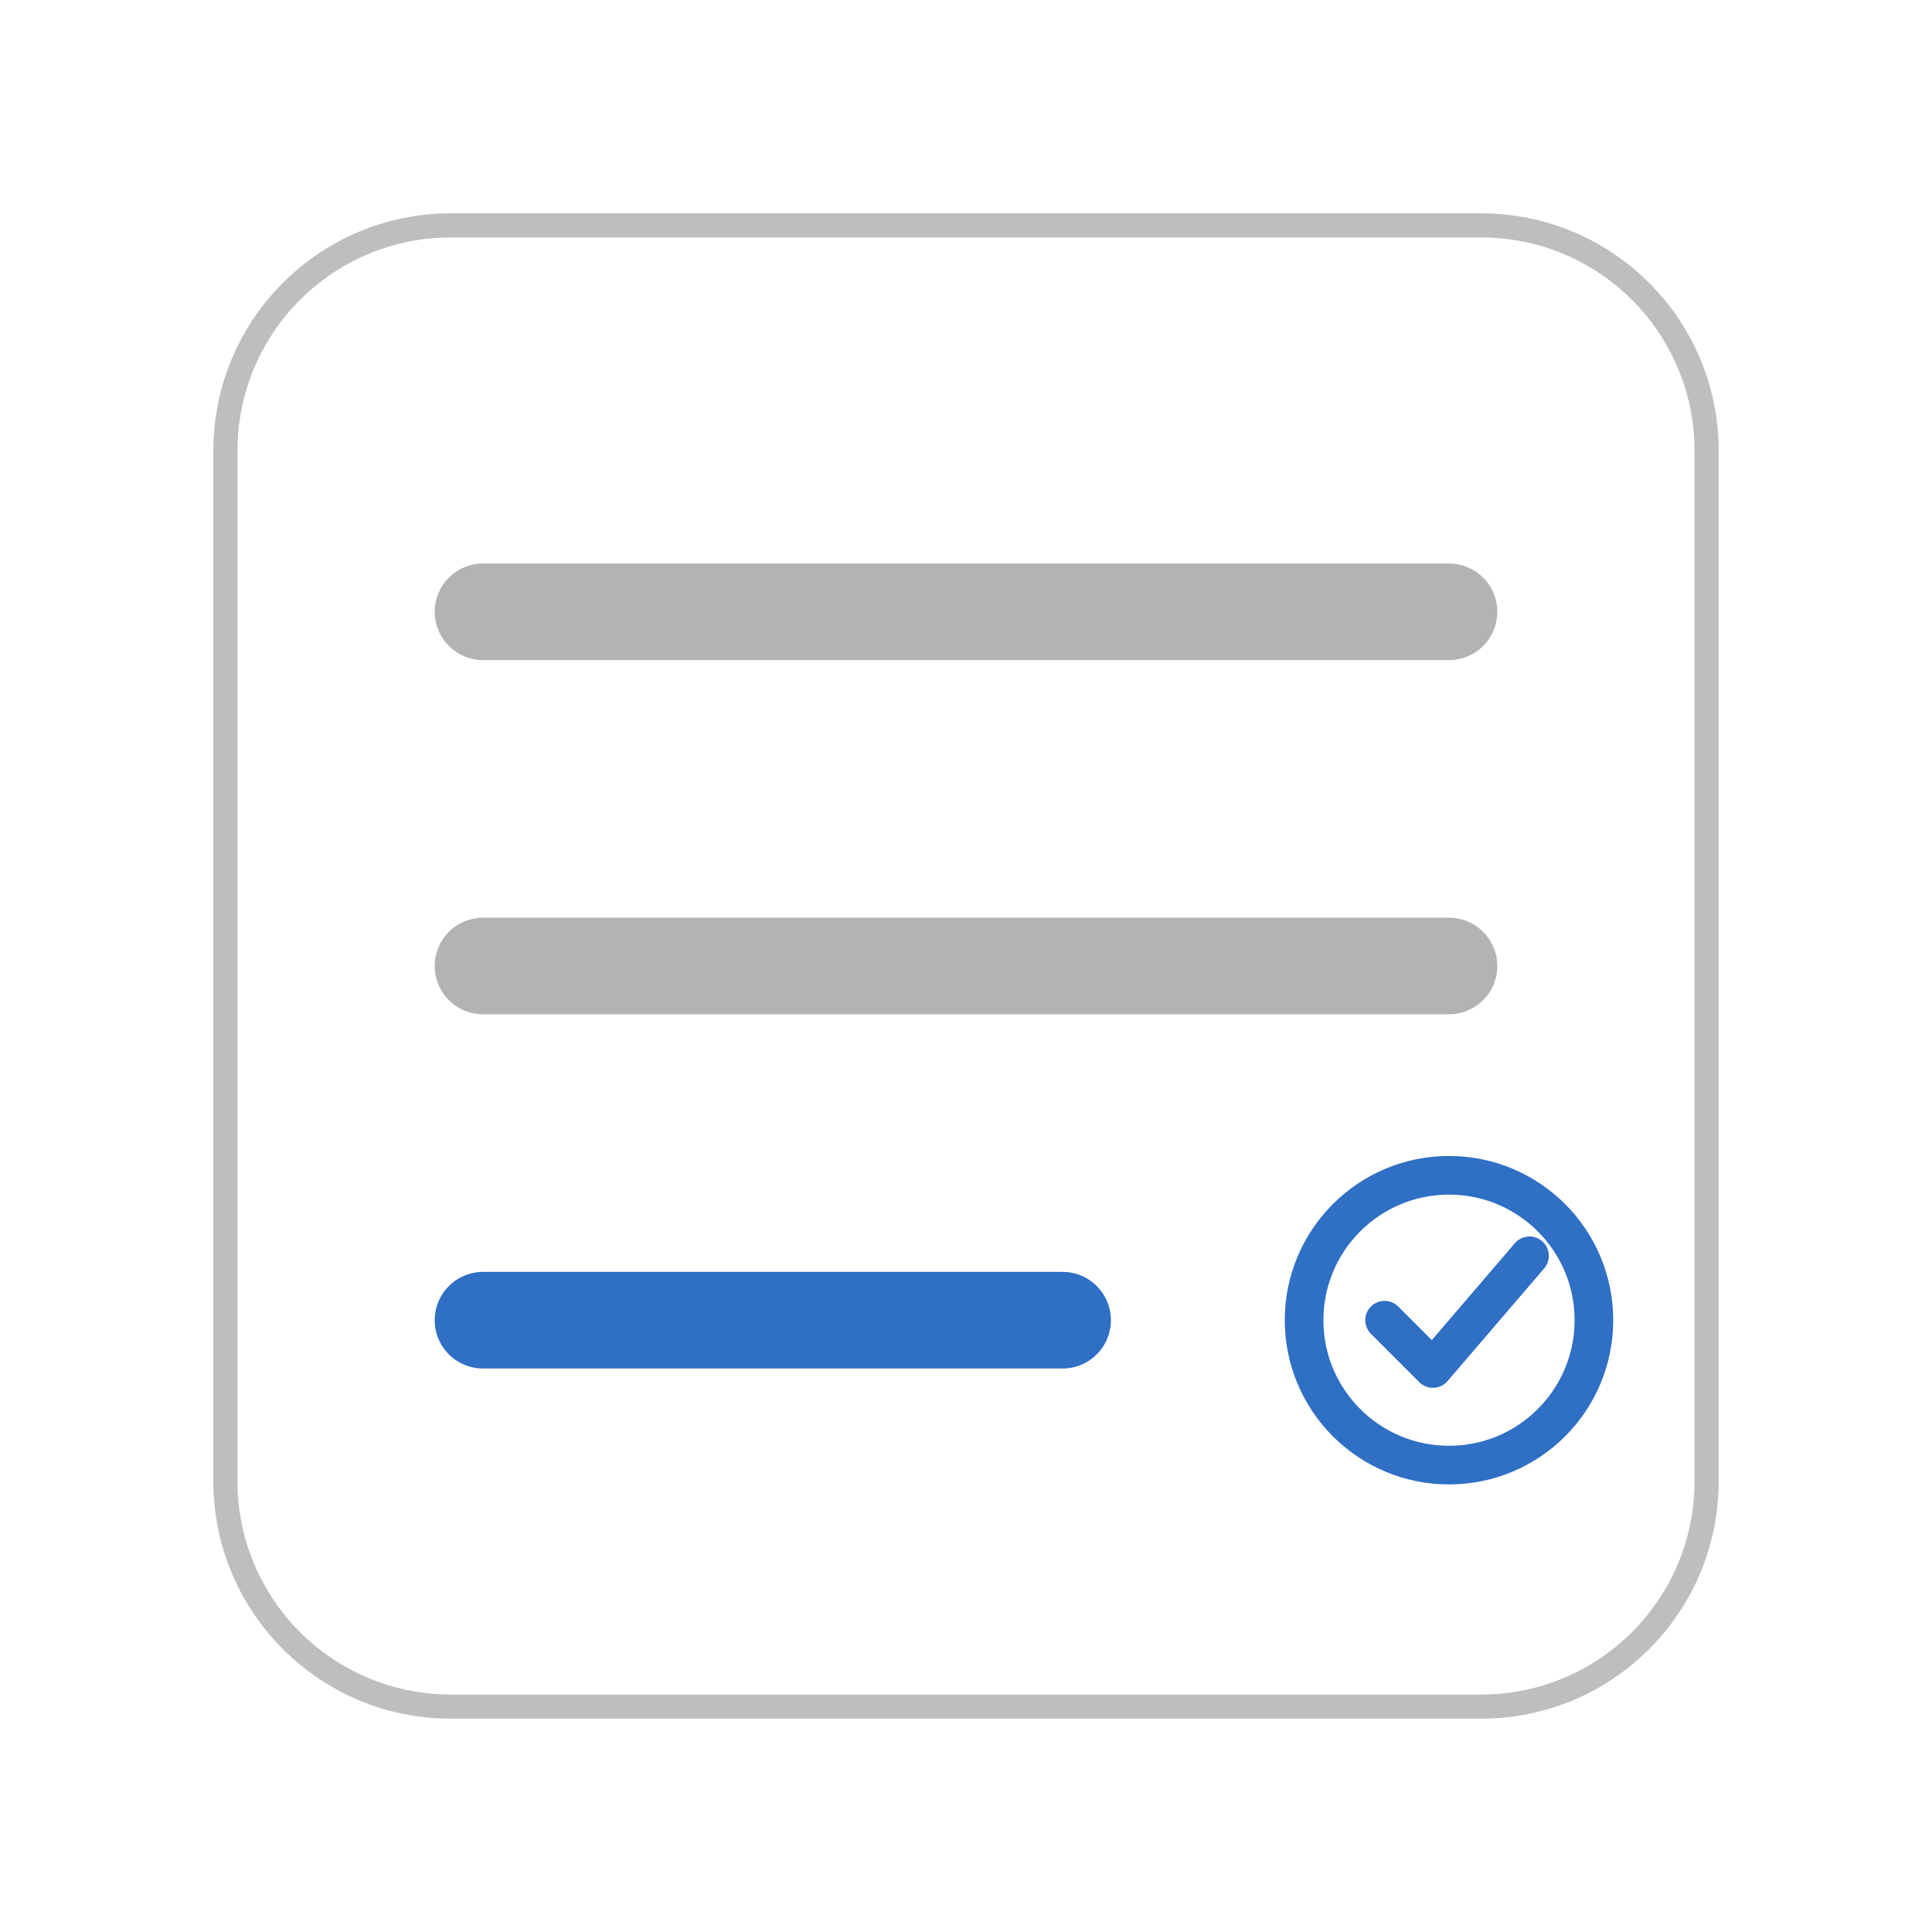
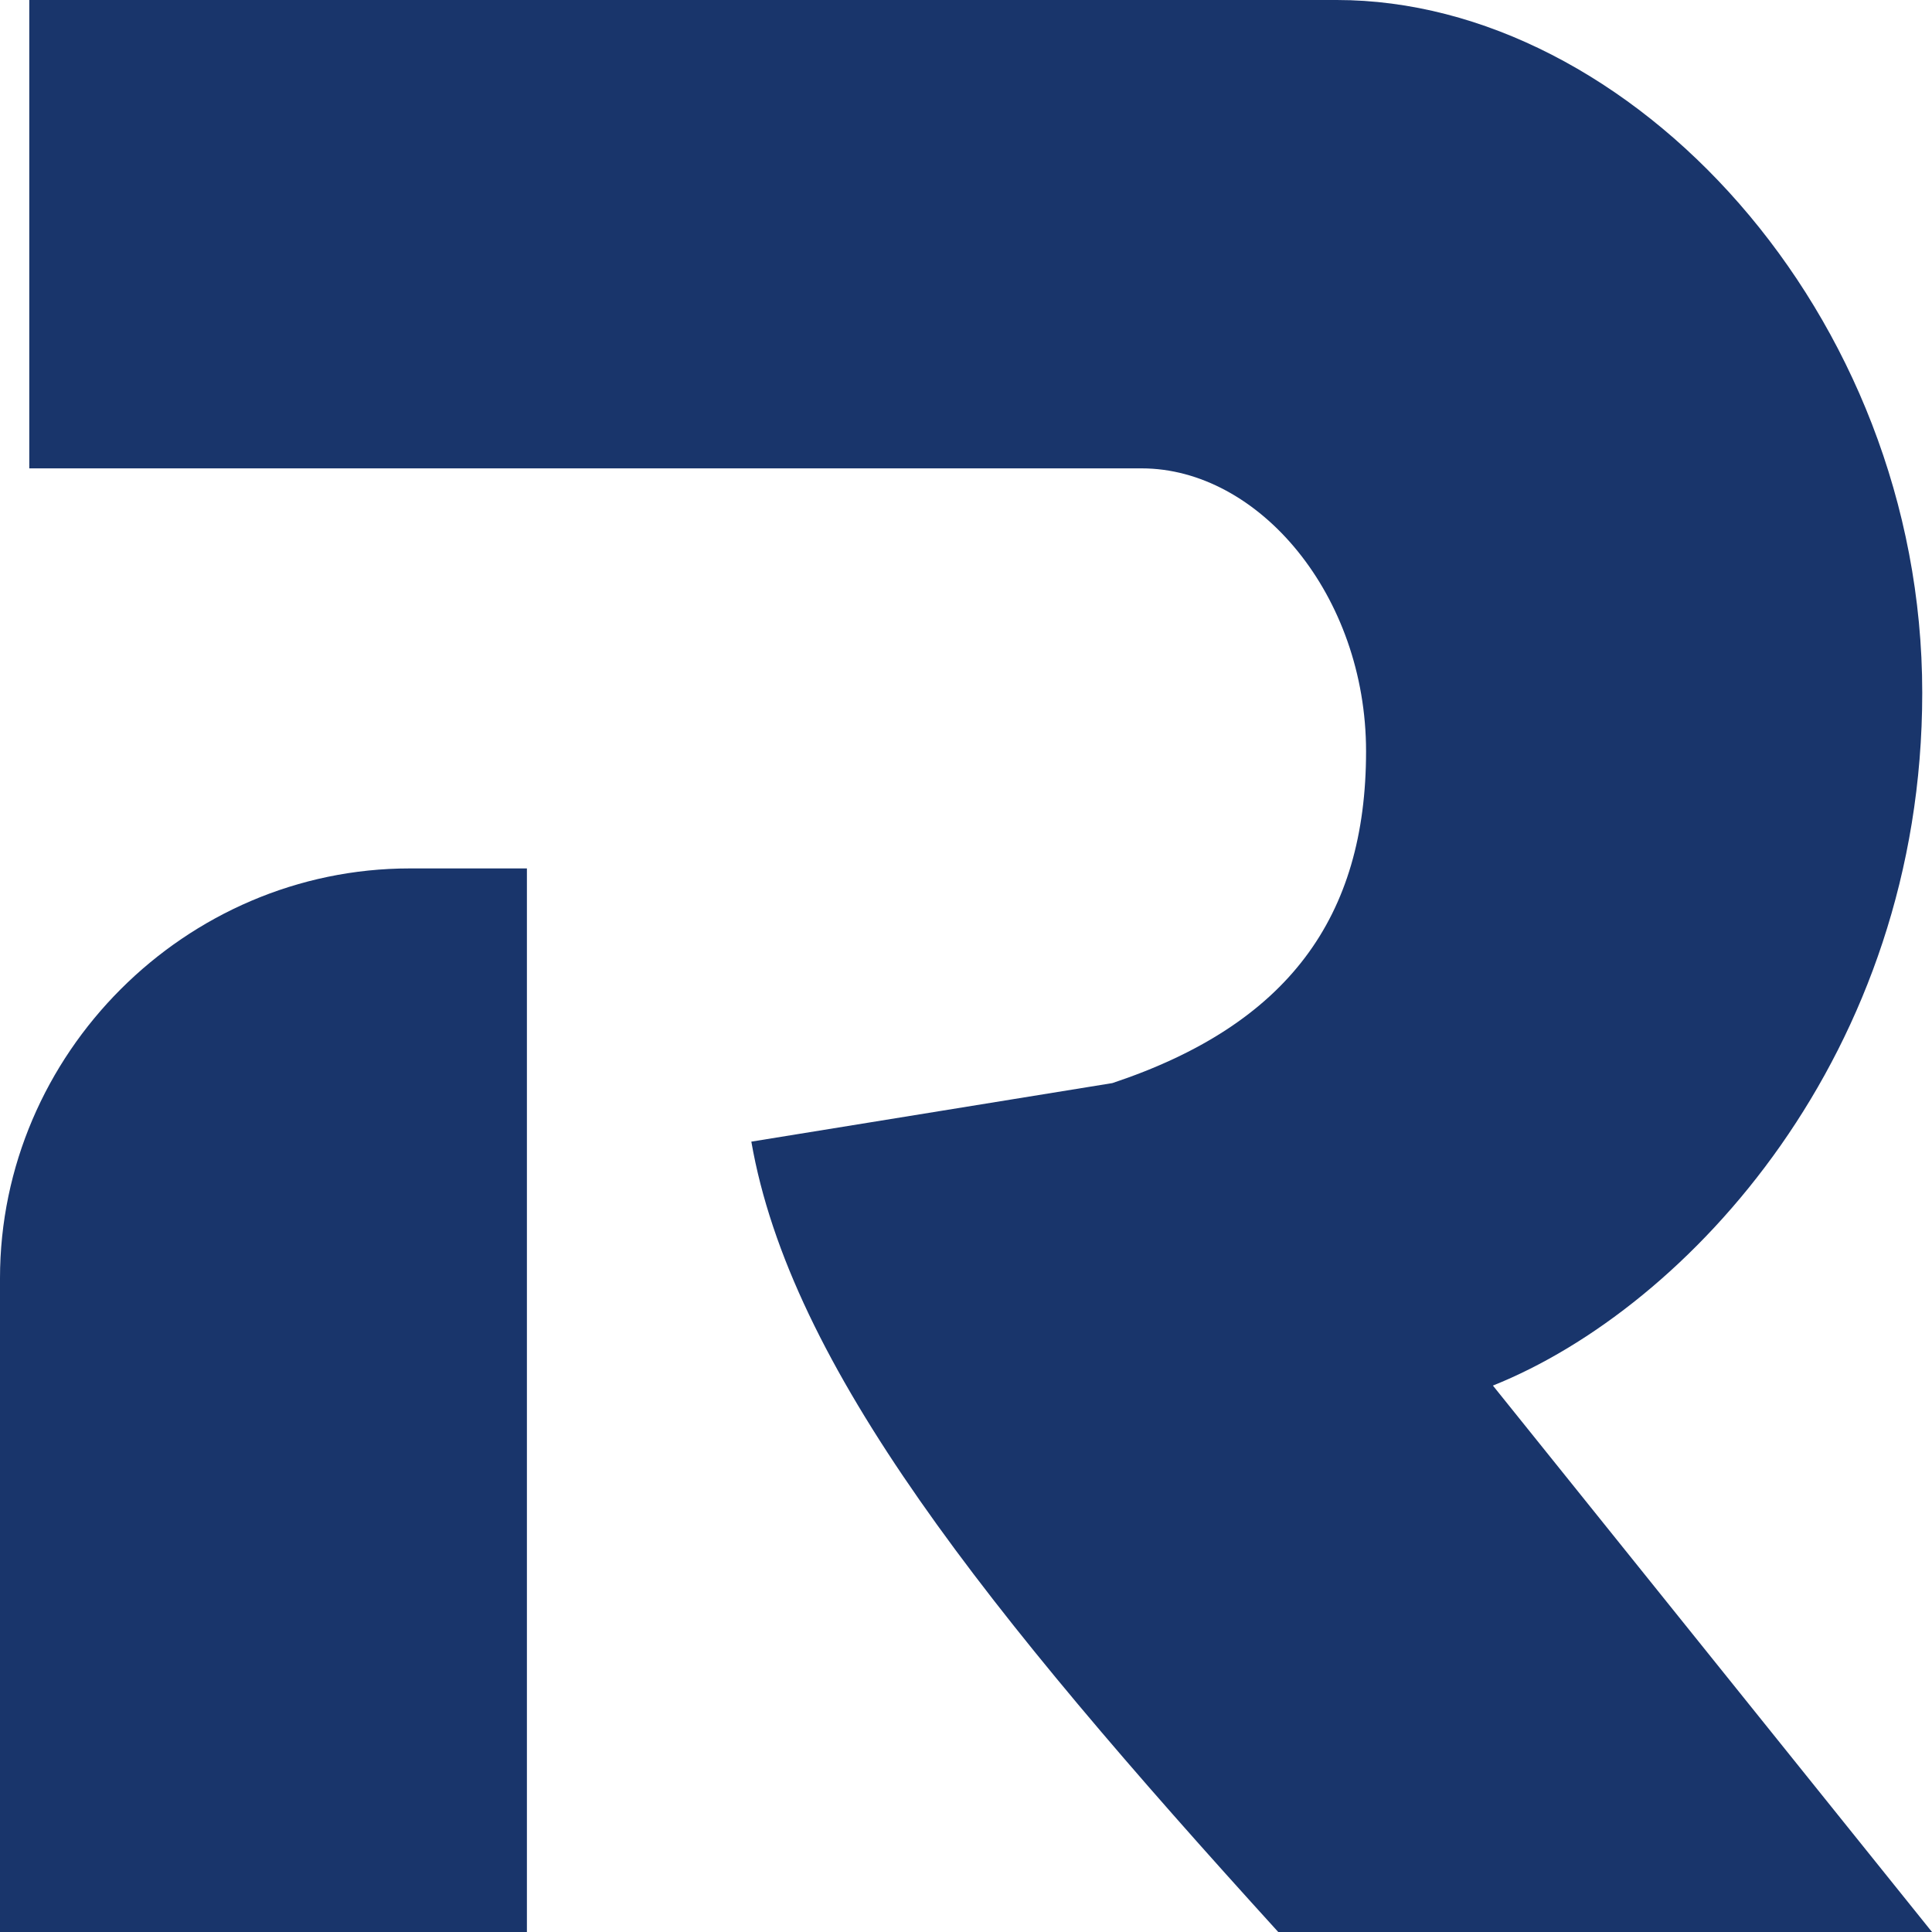
- <svg xmlns="http://www.w3.org/2000/svg" viewBox="0 0 120 120" width="120" height="120" role="img" aria-label="Your Roster symbol">
-   <rect x="14" y="14" width="92" height="92" rx="14" fill="none" stroke="#26262A" stroke-opacity="0.3" stroke-width="1.5" />
-   <g stroke-linecap="round">
-     <line x1="30" y1="38" x2="90" y2="38" stroke="#26262A" stroke-opacity="0.35" stroke-width="6" />
-     <line x1="30" y1="60" x2="90" y2="60" stroke="#26262A" stroke-opacity="0.35" stroke-width="6" />
-     <line x1="30" y1="82" x2="66" y2="82" stroke="#2F6FC4" stroke-width="6" />
-   </g>
-   <circle cx="90" cy="82" r="9" fill="none" stroke="#2F6FC4" stroke-width="2.4" />
-   <path d="M86 82L89 85L95 78" fill="none" stroke="#2F6FC4" stroke-width="2.4" stroke-linecap="round" stroke-linejoin="round" />
+ <svg xmlns="http://www.w3.org/2000/svg" viewBox="0 0 198 198" width="198" height="198" role="img" aria-label="Your Roster">
+   <path d="M3 0H137C167 0 197 32 197 71C197 108 173 134 153 142L198 198H131C101 165 81 140 77 117L114 111C132 105 140 94 140 77C140 61 129 48 117 48H3V0Z" fill="#19356B" />
+   <path d="M54 89H42C19 89 0 108 0 131V198H54V89Z" fill="#19356B" />
</svg>
